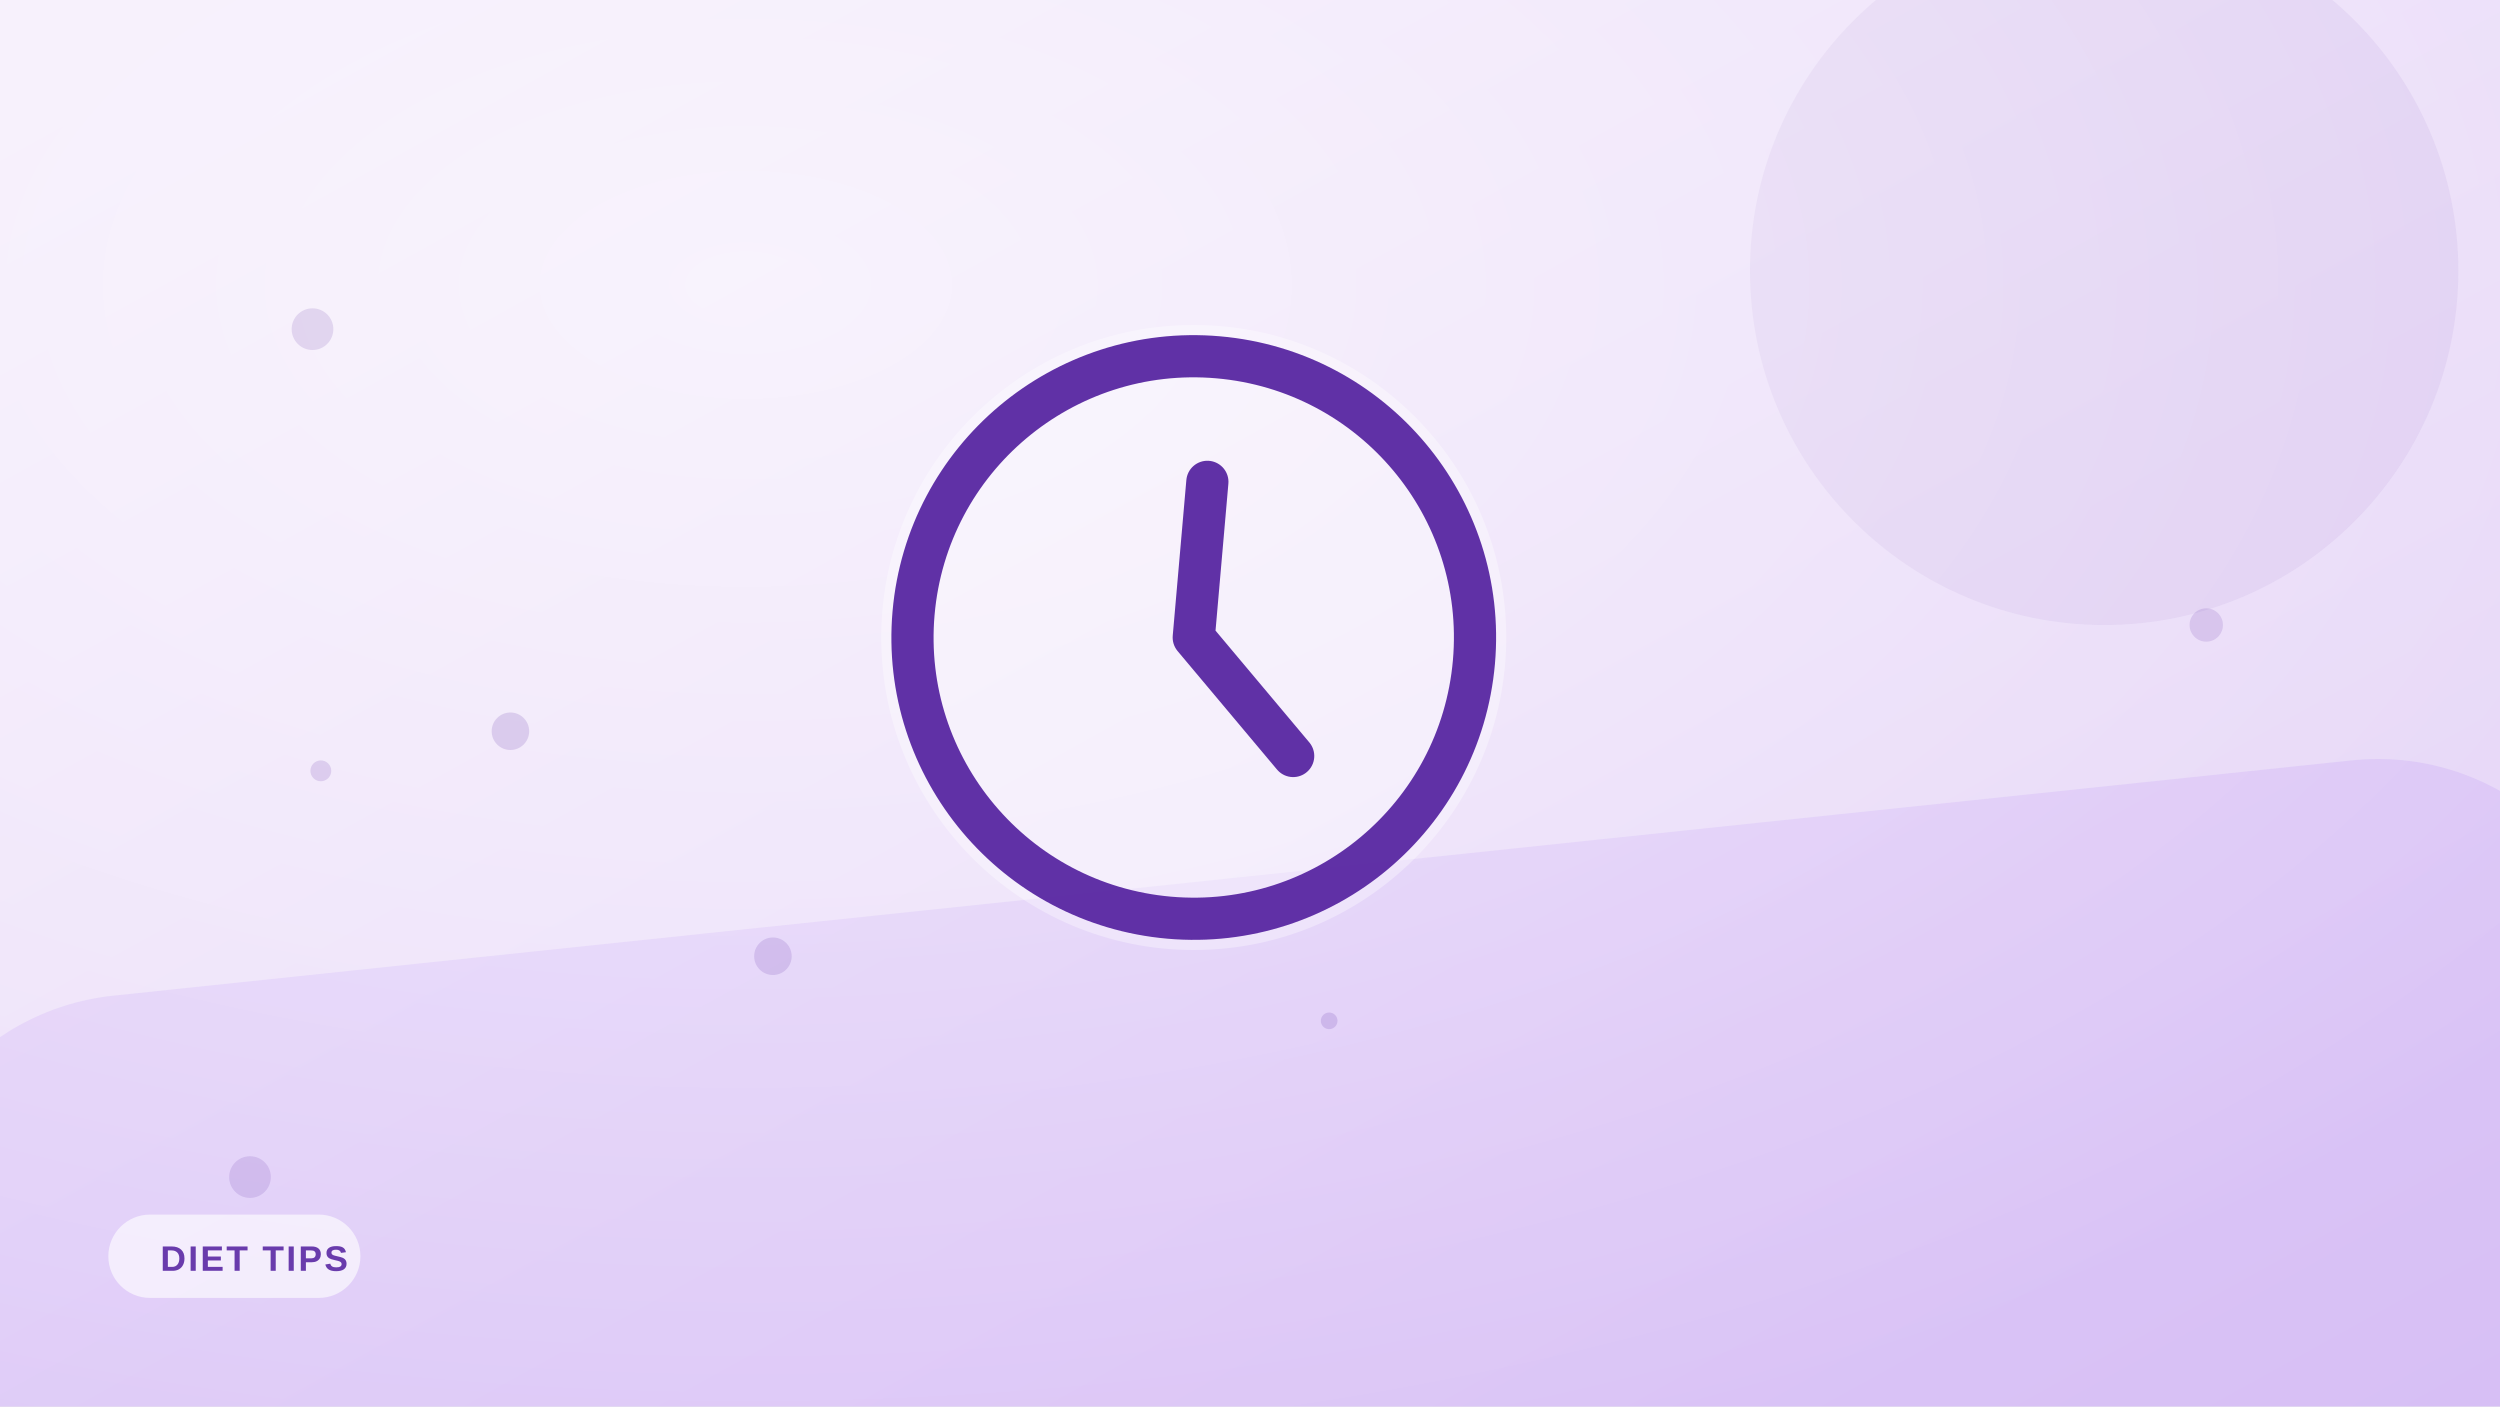
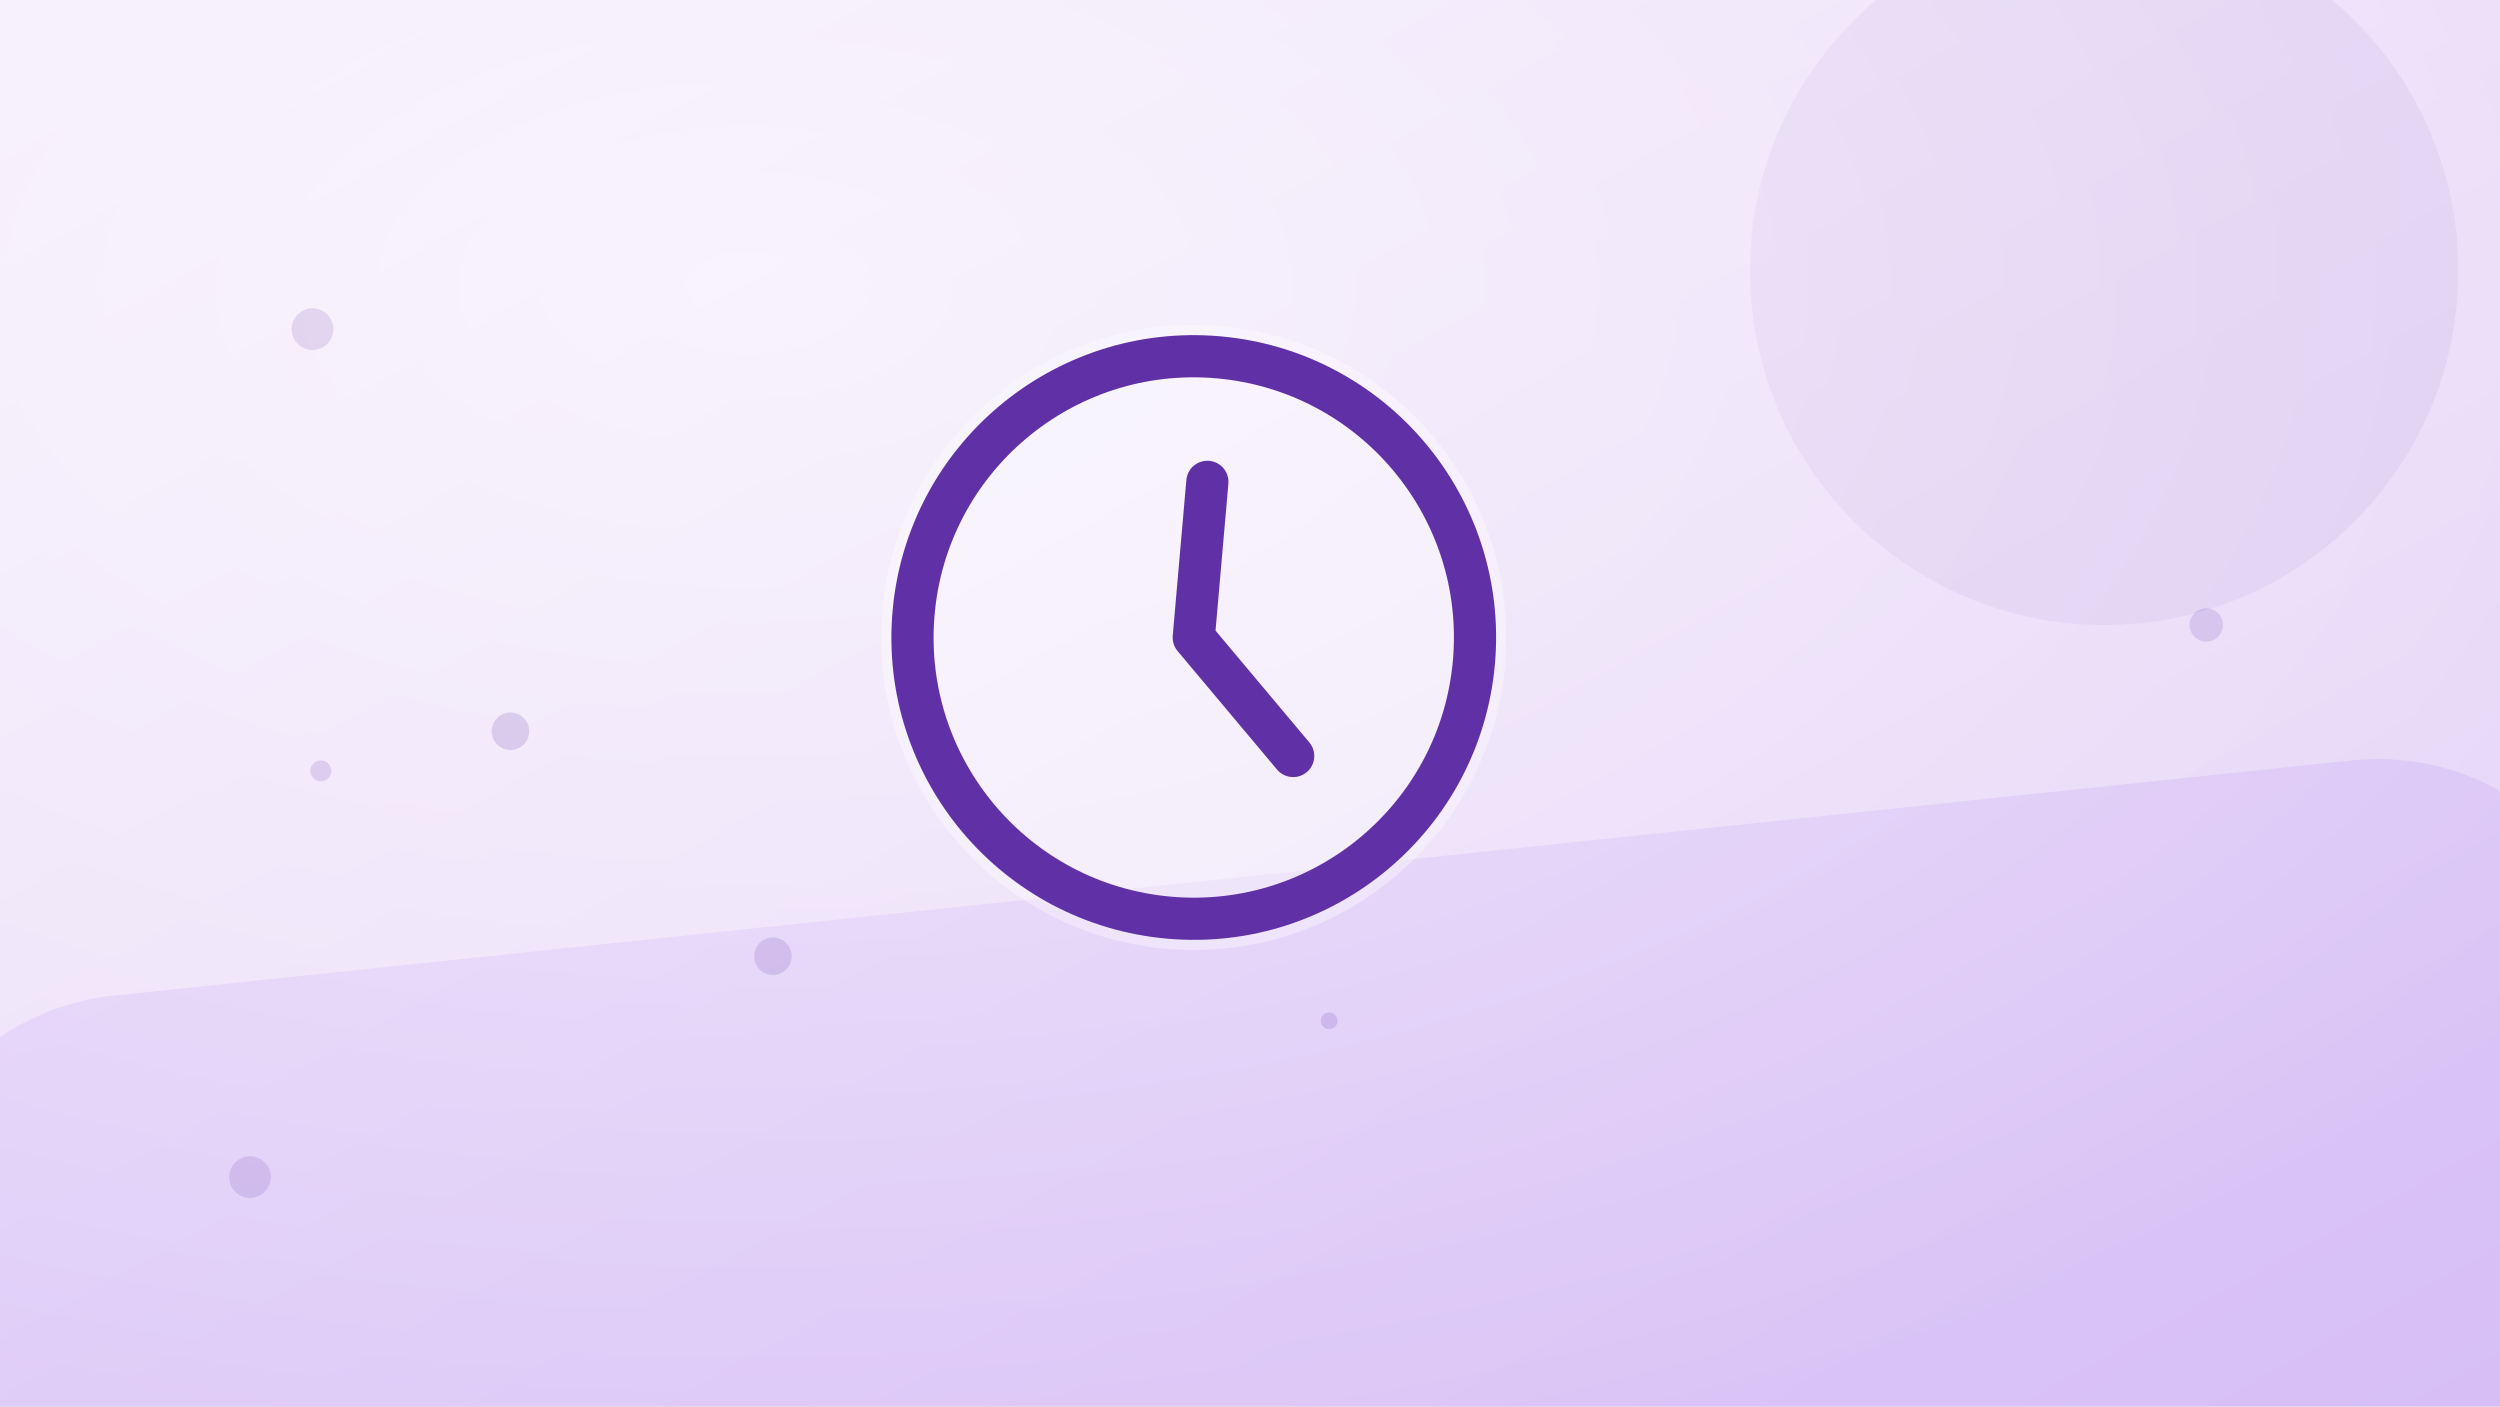
<svg xmlns="http://www.w3.org/2000/svg" viewBox="0 0 1200 675" width="1200" height="675" role="img" aria-label="Diet tips">
  <defs>
    <linearGradient id="g84da91" x1="0" y1="0" x2="1" y2="1">
      <stop offset="0" stop-color="#F3EAFB" />
      <stop offset="1" stop-color="#E2D0F6" />
    </linearGradient>
    <radialGradient id="g84da91h" cx=".3" cy=".2" r=".9">
      <stop offset="0" stop-color="#FFFFFF" stop-opacity=".55" />
      <stop offset="1" stop-color="#FFFFFF" stop-opacity="0" />
    </radialGradient>
  </defs>
  <rect width="1200" height="675" fill="url(#g84da91)" />
  <rect x="-60" y="421" width="1320" height="420" rx="120" fill="#7C3AED" opacity=".11" transform="rotate(-6 600 500)" />
  <circle cx="1010" cy="130" r="170" fill="#54219F" opacity=".07" />
  <rect width="1200" height="675" fill="url(#g84da91h)" />
  <circle cx="120" cy="565" r="10" fill="#54219F" opacity=".14" />
  <circle cx="154" cy="370" r="5" fill="#54219F" opacity=".15" />
  <circle cx="245" cy="351" r="9" fill="#54219F" opacity=".16" />
  <circle cx="150" cy="158" r="10" fill="#54219F" opacity=".14" />
  <circle cx="371" cy="459" r="9" fill="#54219F" opacity=".15" />
  <circle cx="638" cy="490" r="4" fill="#54219F" opacity=".16" />
  <circle cx="1059" cy="300" r="8" fill="#54219F" opacity=".14" />
  <circle cx="573" cy="306" r="150" fill="#FFFFFF" opacity=".34" />
  <g transform="translate(573,306) rotate(5) scale(15)">
    <g transform="translate(-12,-12)" fill="none" stroke="#54219F" stroke-opacity=".92" stroke-width="1.35" stroke-linecap="round" stroke-linejoin="round">
      <path d="M12 3a9 9 0 1 0 0 18 9 9 0 0 0 0-18zM12 7v5l3.5 3.5" />
    </g>
  </g>
-   <g opacity=".85">
-     <rect x="52" y="583" width="121" height="40" rx="20" fill="#FFFFFF" opacity=".72" />
-     <text x="122" y="610" text-anchor="middle" font-family="Instrument Sans,Arial,sans-serif" font-size="17" font-weight="700" letter-spacing="1.1" fill="#54219F">DIET TIPS</text>
-   </g>
</svg>
